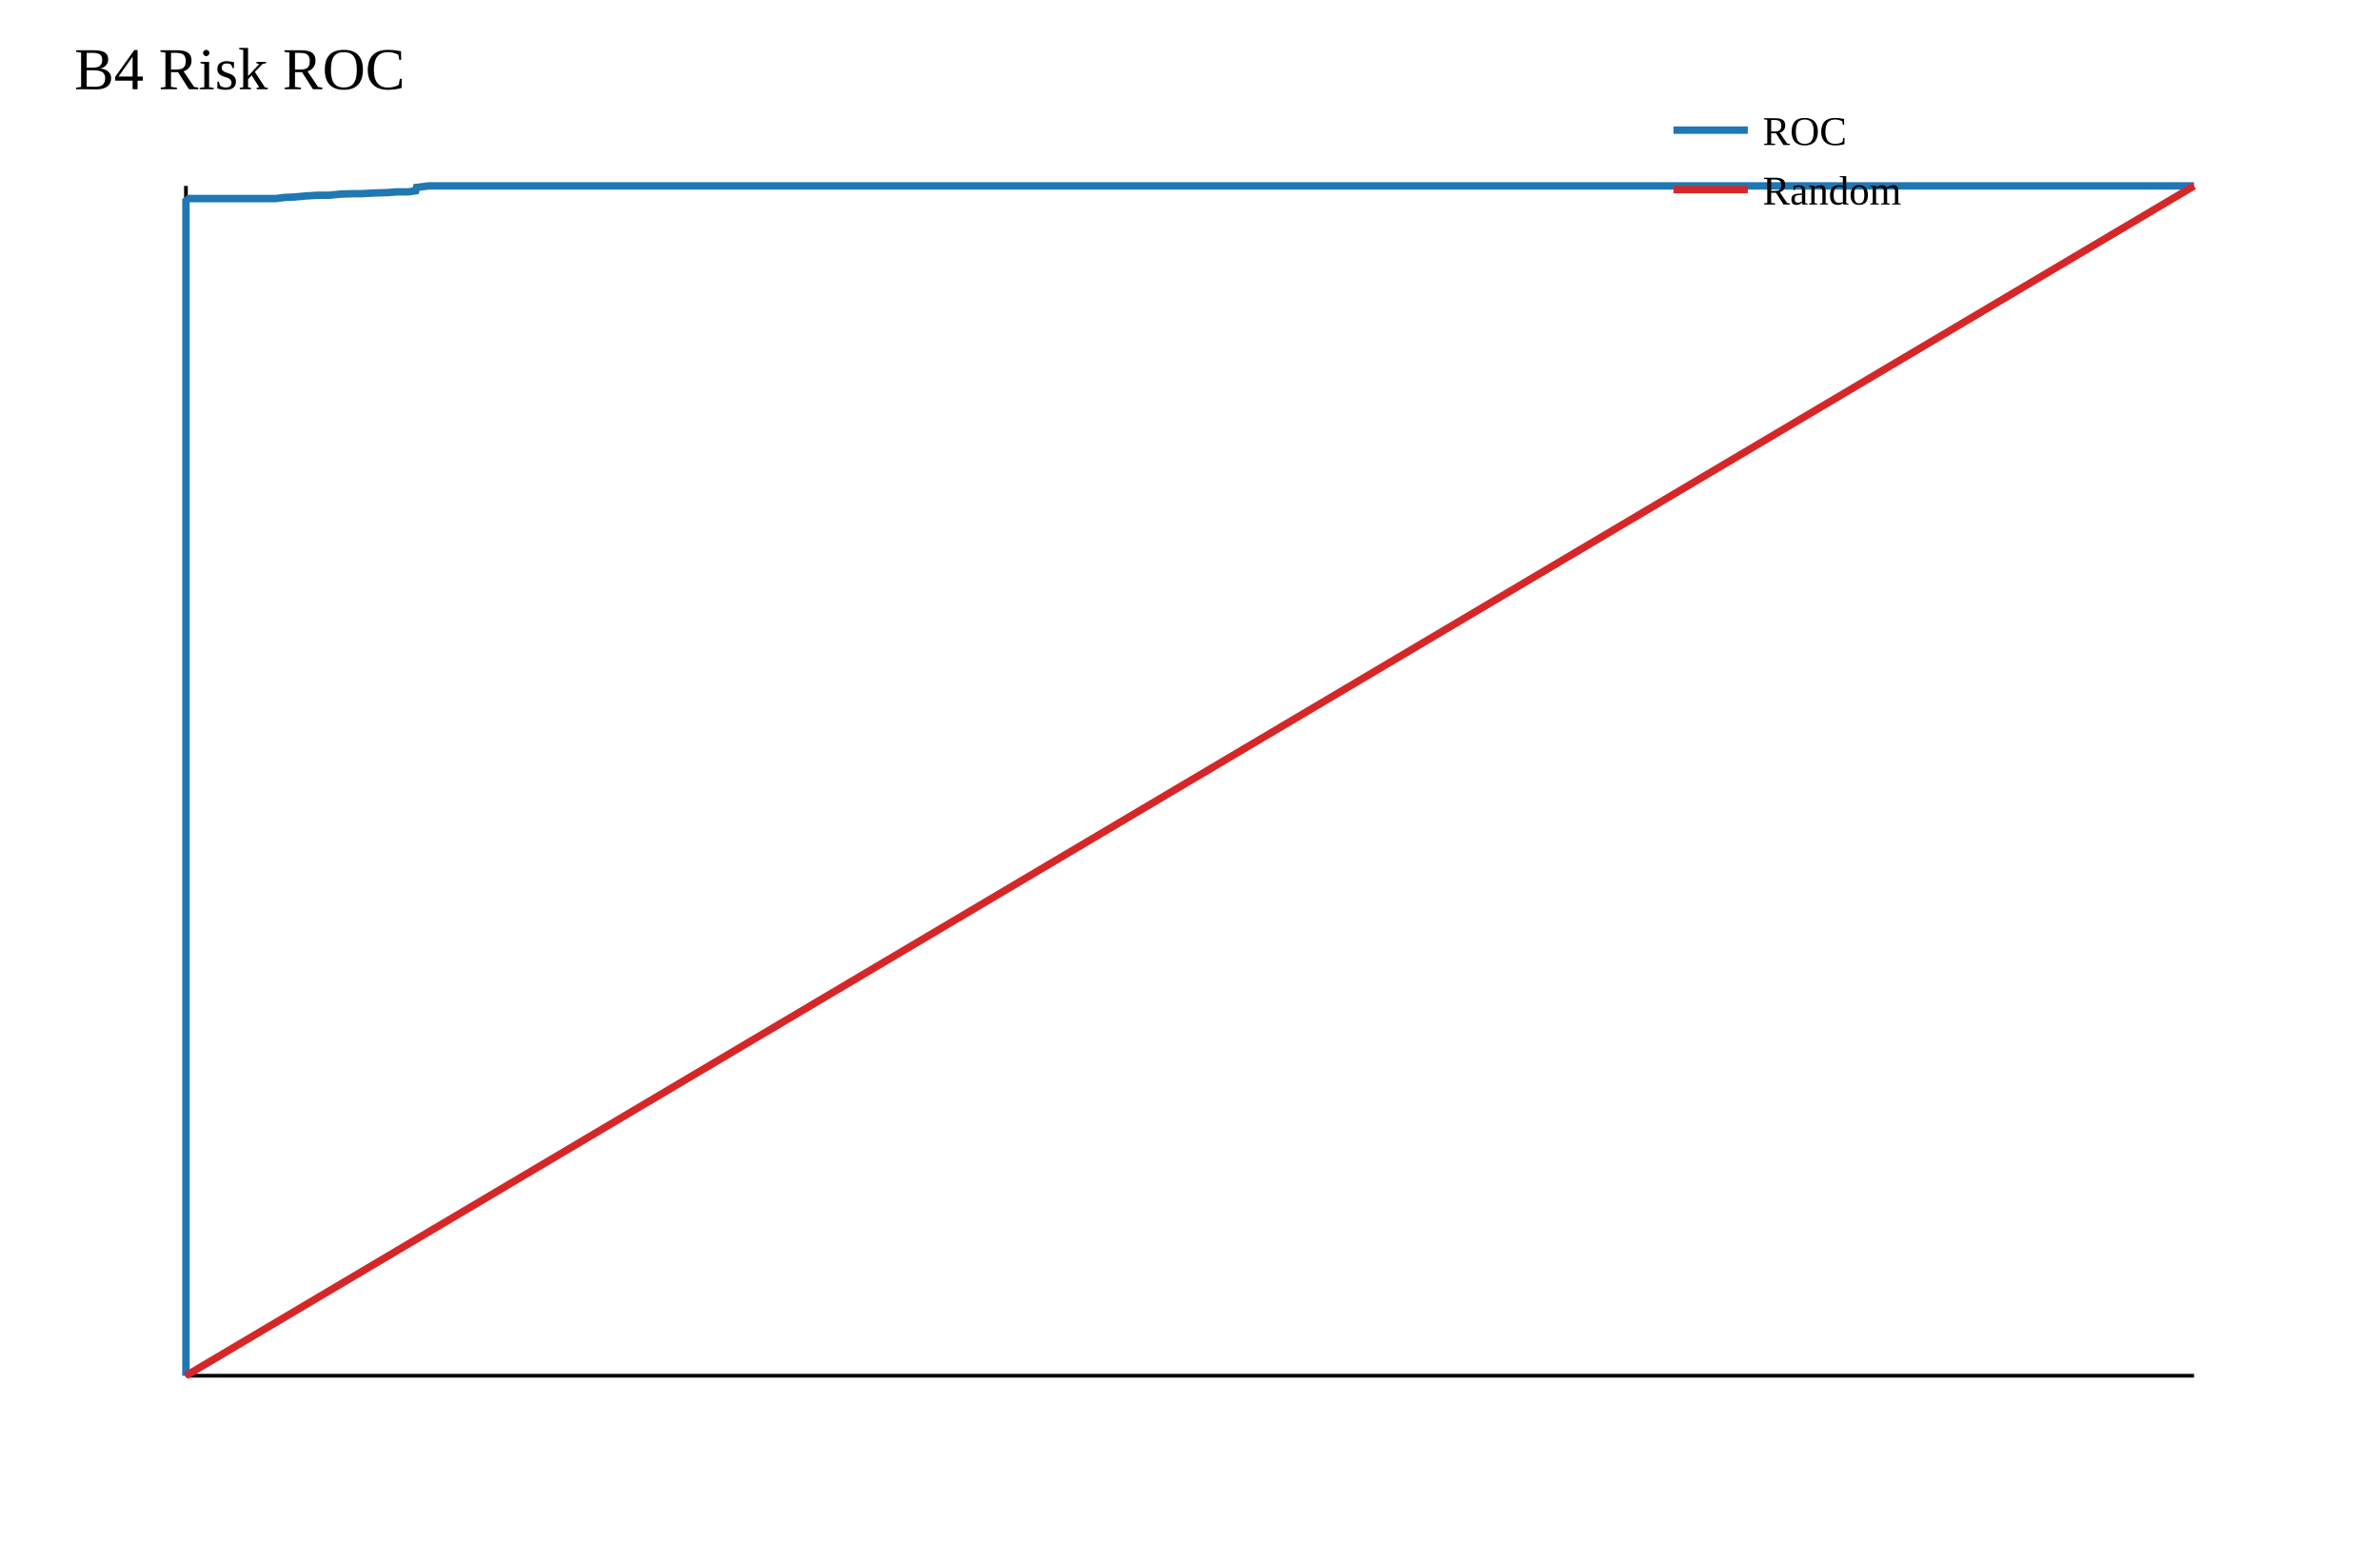
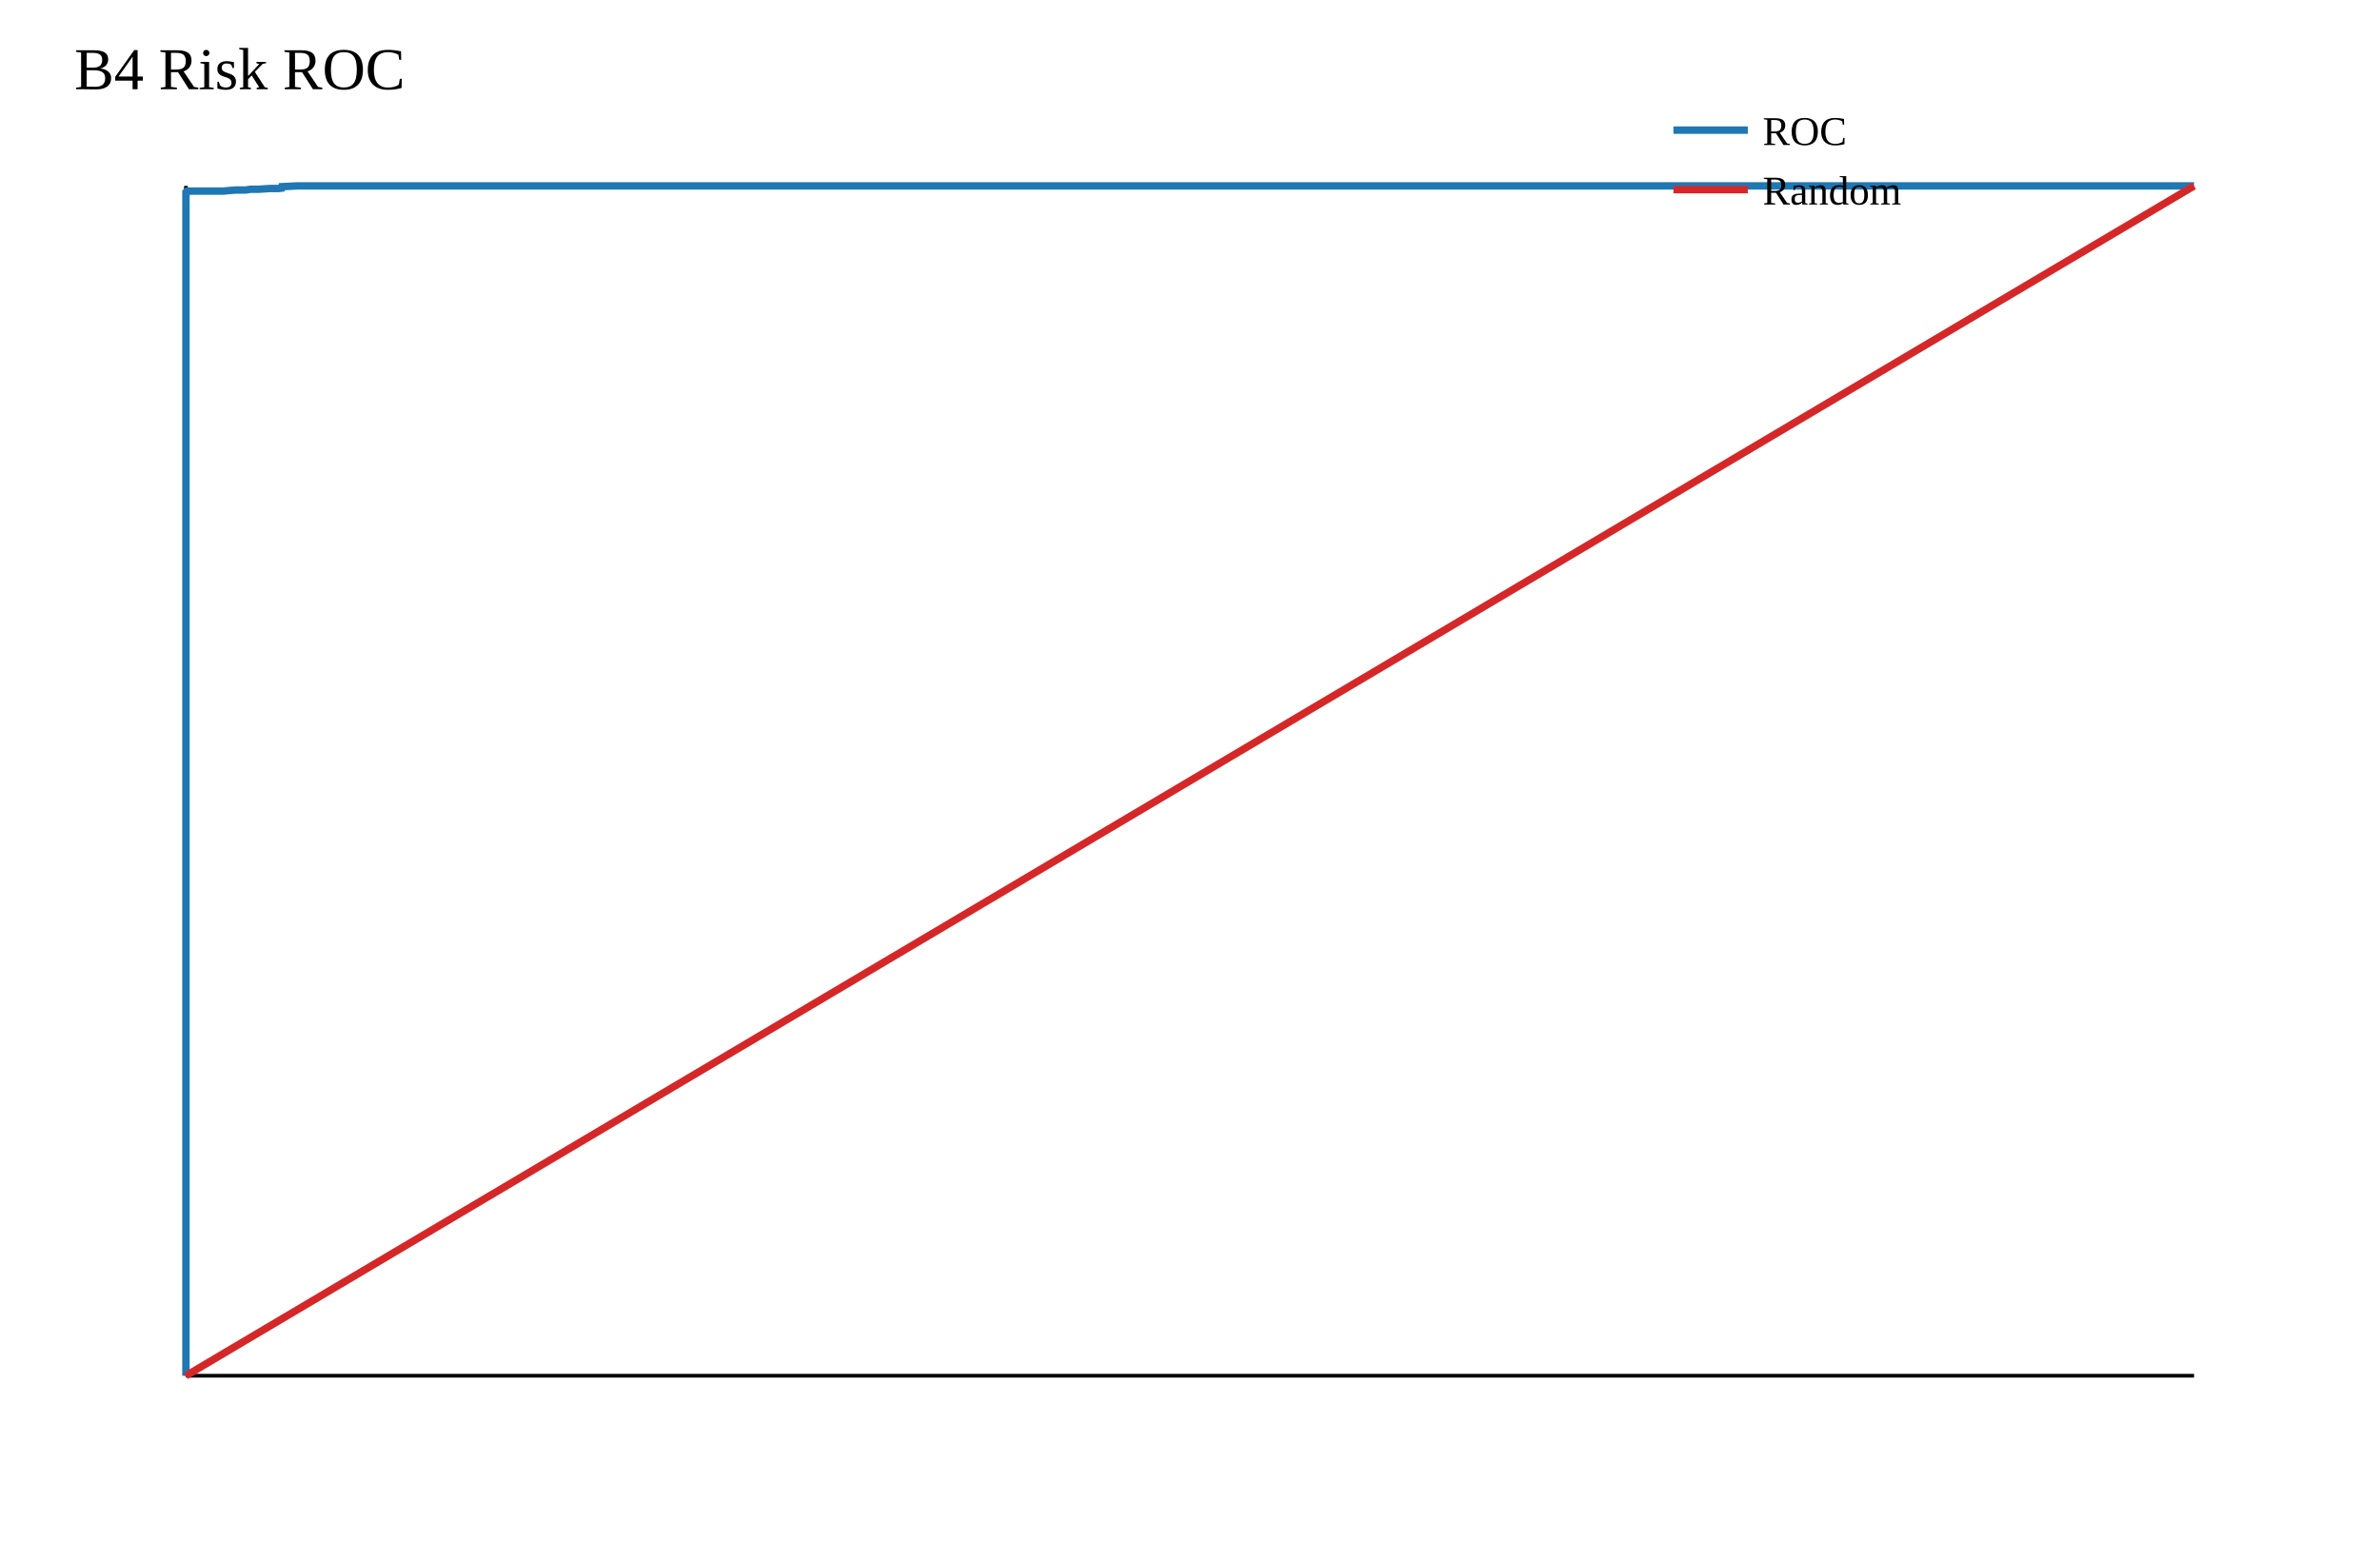
<svg xmlns="http://www.w3.org/2000/svg" width="640" height="420">
  <text x="20" y="24" font-size="16">B4 Risk ROC</text>
  <line x1="50" y1="370" x2="590" y2="370" stroke="black" />
  <line x1="50" y1="370" x2="50" y2="50" stroke="black" />
-   <polyline fill="none" stroke="#1f77b4" stroke-width="2" points="50.0,370.0 50.0,369.4 50.0,367.8 50.0,366.3 50.0,364.9 50.0,363.3 50.0,361.9 50.0,360.4 50.0,359.2 50.0,358.0 50.0,356.7 50.0,355.3 50.0,353.8 50.0,352.5 50.0,351.3 50.0,346.3 50.0,341.5 50.0,334.2 50.0,330.3 50.0,326.1 50.0,322.8 50.0,320.7 50.0,318.6 50.0,315.6 50.0,312.0 50.0,310.8 50.0,309.4 50.0,308.2 50.0,306.6 50.0,305.1 50.0,303.9 50.0,302.5 50.0,301.2 50.0,300.0 50.0,298.6 50.0,297.1 50.0,294.9 50.0,293.5 50.0,291.4 50.0,289.9 50.0,288.7 50.0,287.1 50.0,285.3 50.0,282.9 50.0,281.2 50.0,279.7 50.0,277.9 50.0,275.8 50.0,274.0 50.0,272.5 50.0,271.3 50.0,269.1 50.0,267.3 50.0,265.9 50.0,263.7 50.0,261.1 50.0,259.0 50.0,257.1 50.0,256.0 50.0,255.0 50.0,252.6 50.0,251.2 50.0,249.9 50.0,248.8 50.0,247.0 50.0,245.2 50.0,243.7 50.0,242.2 50.0,240.9 50.0,239.8 50.0,237.6 50.0,235.6 50.0,233.7 50.0,232.0 50.0,230.1 50.0,228.7 50.0,227.7 50.0,226.6 50.0,225.0 50.0,223.8 50.0,222.4 50.0,221.2 50.0,220.0 50.0,218.5 50.0,217.2 50.0,215.7 50.0,214.3 50.0,213.1 50.0,210.4 50.0,206.7 50.0,203.4 50.0,200.6 50.0,196.8 50.0,193.7 50.0,191.1 50.0,189.2 50.0,185.9 50.0,181.7 50.0,176.6 50.0,171.0 50.0,165.3 50.0,161.3 50.0,156.3 50.0,153.0 50.0,150.5 50.0,145.8 50.0,141.5 50.0,138.5 50.0,134.7 50.0,131.7 50.0,127.4 50.0,122.7 50.0,117.3 50.0,113.3 50.0,106.8 50.0,104.6 50.0,103.2 50.0,102.0 50.0,100.8 50.0,99.8 50.0,98.6 50.0,97.2 50.0,96.2 50.0,95.0 50.0,93.8 50.0,92.6 50.0,91.4 50.0,90.0 50.0,88.5 50.0,87.5 50.0,86.4 50.0,85.1 50.0,84.0 50.0,83.0 50.0,81.8 50.0,80.4 50.0,79.2 50.0,78.2 50.0,77.1 50.0,76.1 50.0,74.9 50.0,73.8 50.0,72.6 50.0,71.4 50.0,70.4 50.0,69.3 50.0,68.3 50.0,67.2 50.0,66.0 50.0,65.0 50.0,63.8 50.0,62.6 50.0,61.1 50.0,60.0 50.0,58.8 50.0,57.5 50.0,56.4 50.0,55.4 50.0,54.0 50.8,53.4 52.5,53.4 55.8,53.4 58.8,53.4 61.1,53.4 65.4,53.4 67.7,53.4 70.9,53.4 74.2,53.4 76.5,53.1 79.0,53.0 82.3,52.7 85.6,52.5 88.6,52.5 91.6,52.2 94.6,52.1 96.9,52.1 100.7,51.9 104.2,51.8 106.7,51.6 109.8,51.6 111.8,51.3 112.0,50.4 115.3,50.0 123.9,50.0 132.5,50.0 140.3,50.0 149.6,50.0 163.0,50.0 177.6,50.0 193.5,50.0 206.1,50.0 222.5,50.0 235.1,50.0 248.2,50.0 257.1,50.0 264.6,50.0 275.2,50.0 291.9,50.0 308.3,50.0 318.9,50.0 327.9,50.0 335.8,50.0 349.4,50.0 362.5,50.0 374.1,50.0 385.7,50.0 398.8,50.0 413.4,50.0 424.8,50.0 435.6,50.0 446.0,50.0 449.8,50.0 451.8,50.0 453.5,50.0 590.0,50.0 590.0,50.0" />
+   <polyline fill="none" stroke="#1f77b4" stroke-width="2" points="50.0,370.0 50.0,369.8 50.0,369.1 50.0,368.5 50.0,367.9 50.0,367.3 50.0,366.7 50.0,366.1 50.0,365.6 50.0,365.1 50.0,364.6 50.0,364.0 50.0,363.4 50.0,362.8 50.0,362.3 50.0,360.7 50.0,358.3 50.0,355.5 50.0,354.0 50.0,351.8 50.0,350.7 50.0,349.6 50.0,348.9 50.0,347.7 50.0,345.8 50.0,344.3 50.0,342.8 50.0,341.1 50.0,339.1 50.0,337.2 50.0,335.7 50.0,334.0 50.0,332.4 50.0,330.9 50.0,329.4 50.0,327.5 50.0,325.1 50.0,322.8 50.0,320.6 50.0,318.9 50.0,317.2 50.0,315.1 50.0,313.1 50.0,309.9 50.0,307.9 50.0,306.0 50.0,303.7 50.0,301.1 50.0,299.1 50.0,297.0 50.0,295.5 50.0,292.7 50.0,290.5 50.0,288.8 50.0,286.7 50.0,282.8 50.0,280.6 50.0,277.6 50.0,276.3 50.0,274.9 50.0,272.0 50.0,270.3 50.0,268.6 50.0,267.3 50.0,265.0 50.0,262.8 50.0,260.9 50.0,259.1 50.0,257.4 50.0,256.1 50.0,253.3 50.0,250.8 50.0,248.4 50.0,246.3 50.0,243.9 50.0,242.2 50.0,240.9 50.0,239.6 50.0,237.5 50.0,236.1 50.0,234.4 50.0,232.9 50.0,231.4 50.0,229.5 50.0,227.8 50.0,226.0 50.0,224.3 50.0,222.8 50.0,219.4 50.0,214.7 50.0,210.6 50.0,207.1 50.0,202.4 50.0,198.5 50.0,195.3 50.0,193.0 50.0,189.1 50.0,184.0 50.0,177.8 50.0,171.0 50.0,164.0 50.0,159.0 50.0,153.2 50.0,149.0 50.0,146.0 50.0,140.2 50.0,134.9 50.0,131.2 50.0,126.6 50.0,123.0 50.0,117.7 50.0,112.0 50.0,105.3 50.0,100.4 50.0,92.3 50.0,90.1 50.0,89.2 50.0,88.2 50.0,87.1 50.0,85.9 50.0,84.8 50.0,83.7 50.0,82.7 50.0,81.8 50.0,80.7 50.0,80.0 50.0,79.0 50.0,78.2 50.0,77.5 50.0,76.8 50.0,76.0 50.0,75.1 50.0,74.4 50.0,73.4 50.0,72.4 50.0,71.5 50.0,70.8 50.0,69.9 50.0,68.6 50.0,67.3 50.0,66.2 50.0,65.4 50.0,64.1 50.0,63.0 50.0,62.5 50.0,61.2 50.0,60.3 50.0,59.5 50.0,58.5 50.0,57.7 50.0,56.6 50.0,55.9 50.0,55.0 50.0,54.3 50.0,53.7 50.0,53.1 50.0,52.7 50.0,52.2 50.0,51.7 50.3,51.4 51.1,51.4 52.4,51.4 53.7,51.4 54.6,51.4 56.4,51.4 57.4,51.4 58.7,51.4 60.1,51.4 61.0,51.3 62.1,51.2 63.4,51.1 64.8,51.1 66.1,51.1 67.3,50.9 68.6,50.9 69.5,50.9 71.1,50.8 72.6,50.7 73.6,50.7 74.9,50.7 75.7,50.6 75.8,50.2 79.9,50.0 90.6,50.0 101.4,50.0 111.1,50.0 122.8,50.0 139.5,50.0 157.8,50.0 177.6,50.0 193.4,50.0 213.9,50.0 229.6,50.0 246.0,50.0 257.0,50.0 266.5,50.0 279.7,50.0 300.5,50.0 321.0,50.0 334.2,50.0 345.6,50.0 355.3,50.0 372.4,50.0 388.7,50.0 403.2,50.0 417.7,50.0 434.1,50.0 452.4,50.0 466.6,50.0 480.1,50.0 493.0,50.0 497.8,50.0 500.3,50.0 502.5,50.0 590.0,50.0 590.0,50.0" />
  <line x1="450" y1="35" x2="470" y2="35" stroke="#1f77b4" stroke-width="2" />
  <text x="474" y="39" font-size="11">ROC</text>
  <polyline fill="none" stroke="#d62728" stroke-width="2" points="50.0,370.0 590.0,50.0" />
  <line x1="450" y1="51" x2="470" y2="51" stroke="#d62728" stroke-width="2" />
  <text x="474" y="55" font-size="11">Random</text>
</svg>
